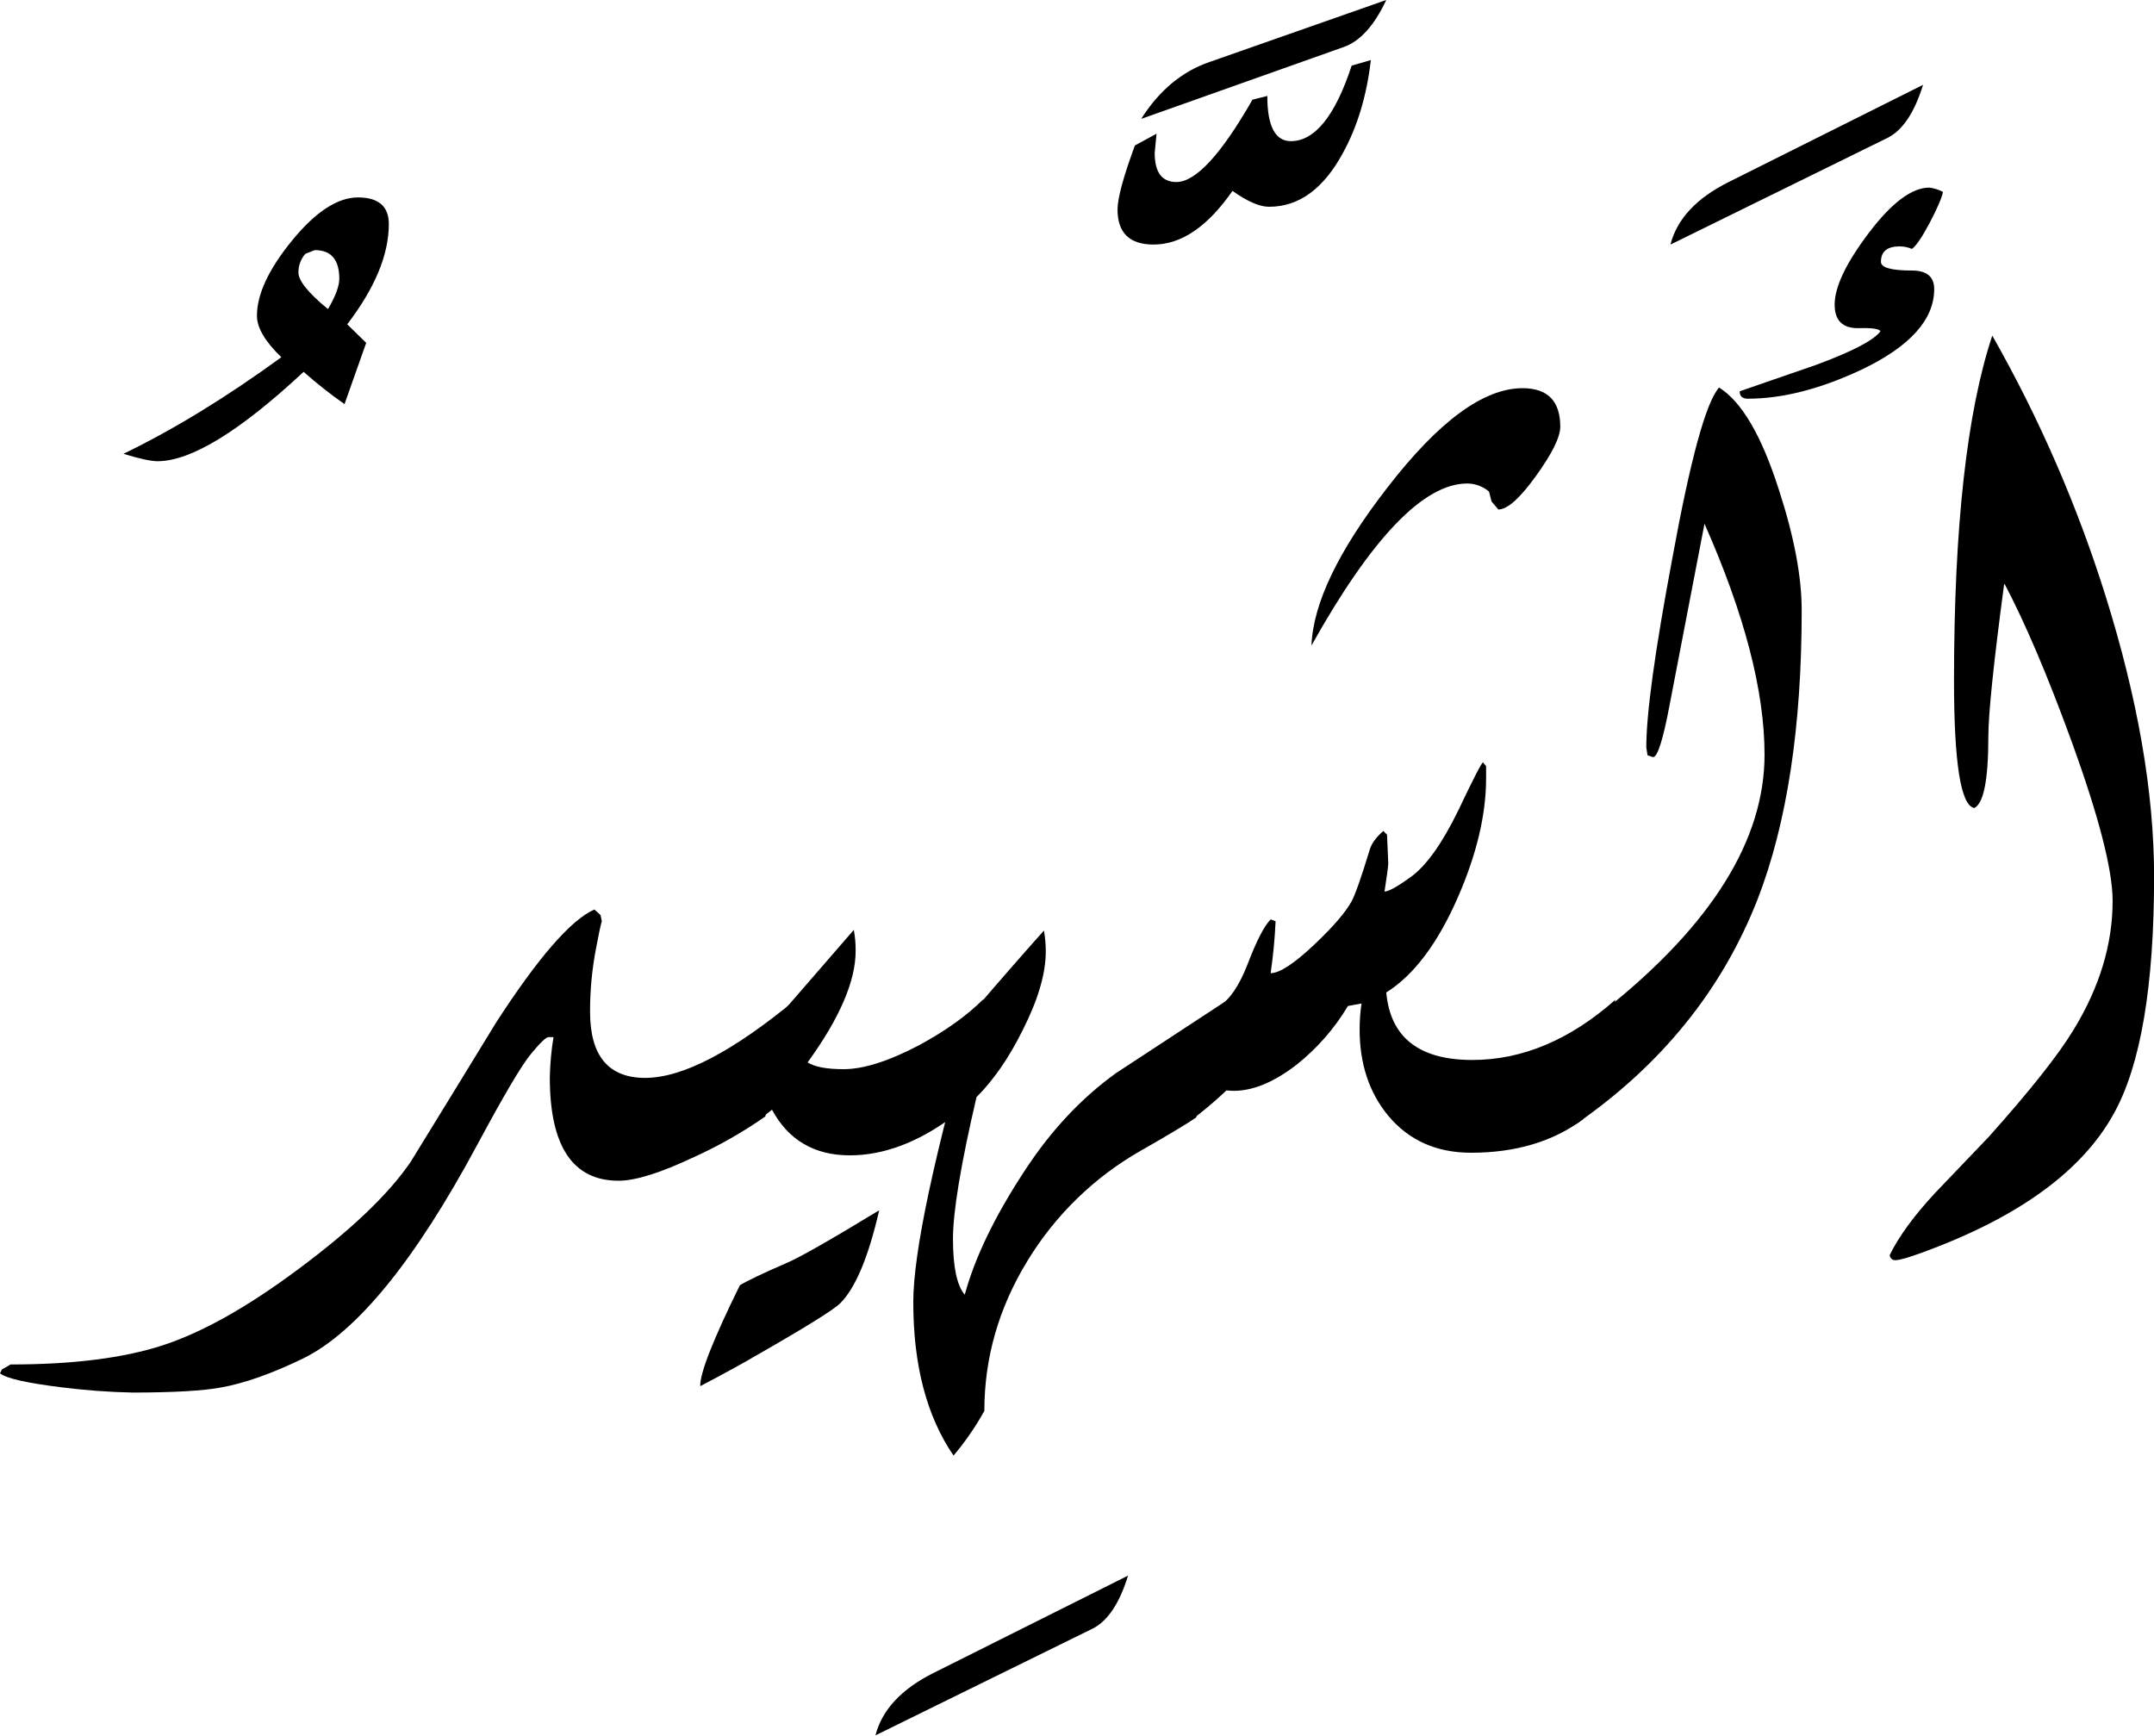
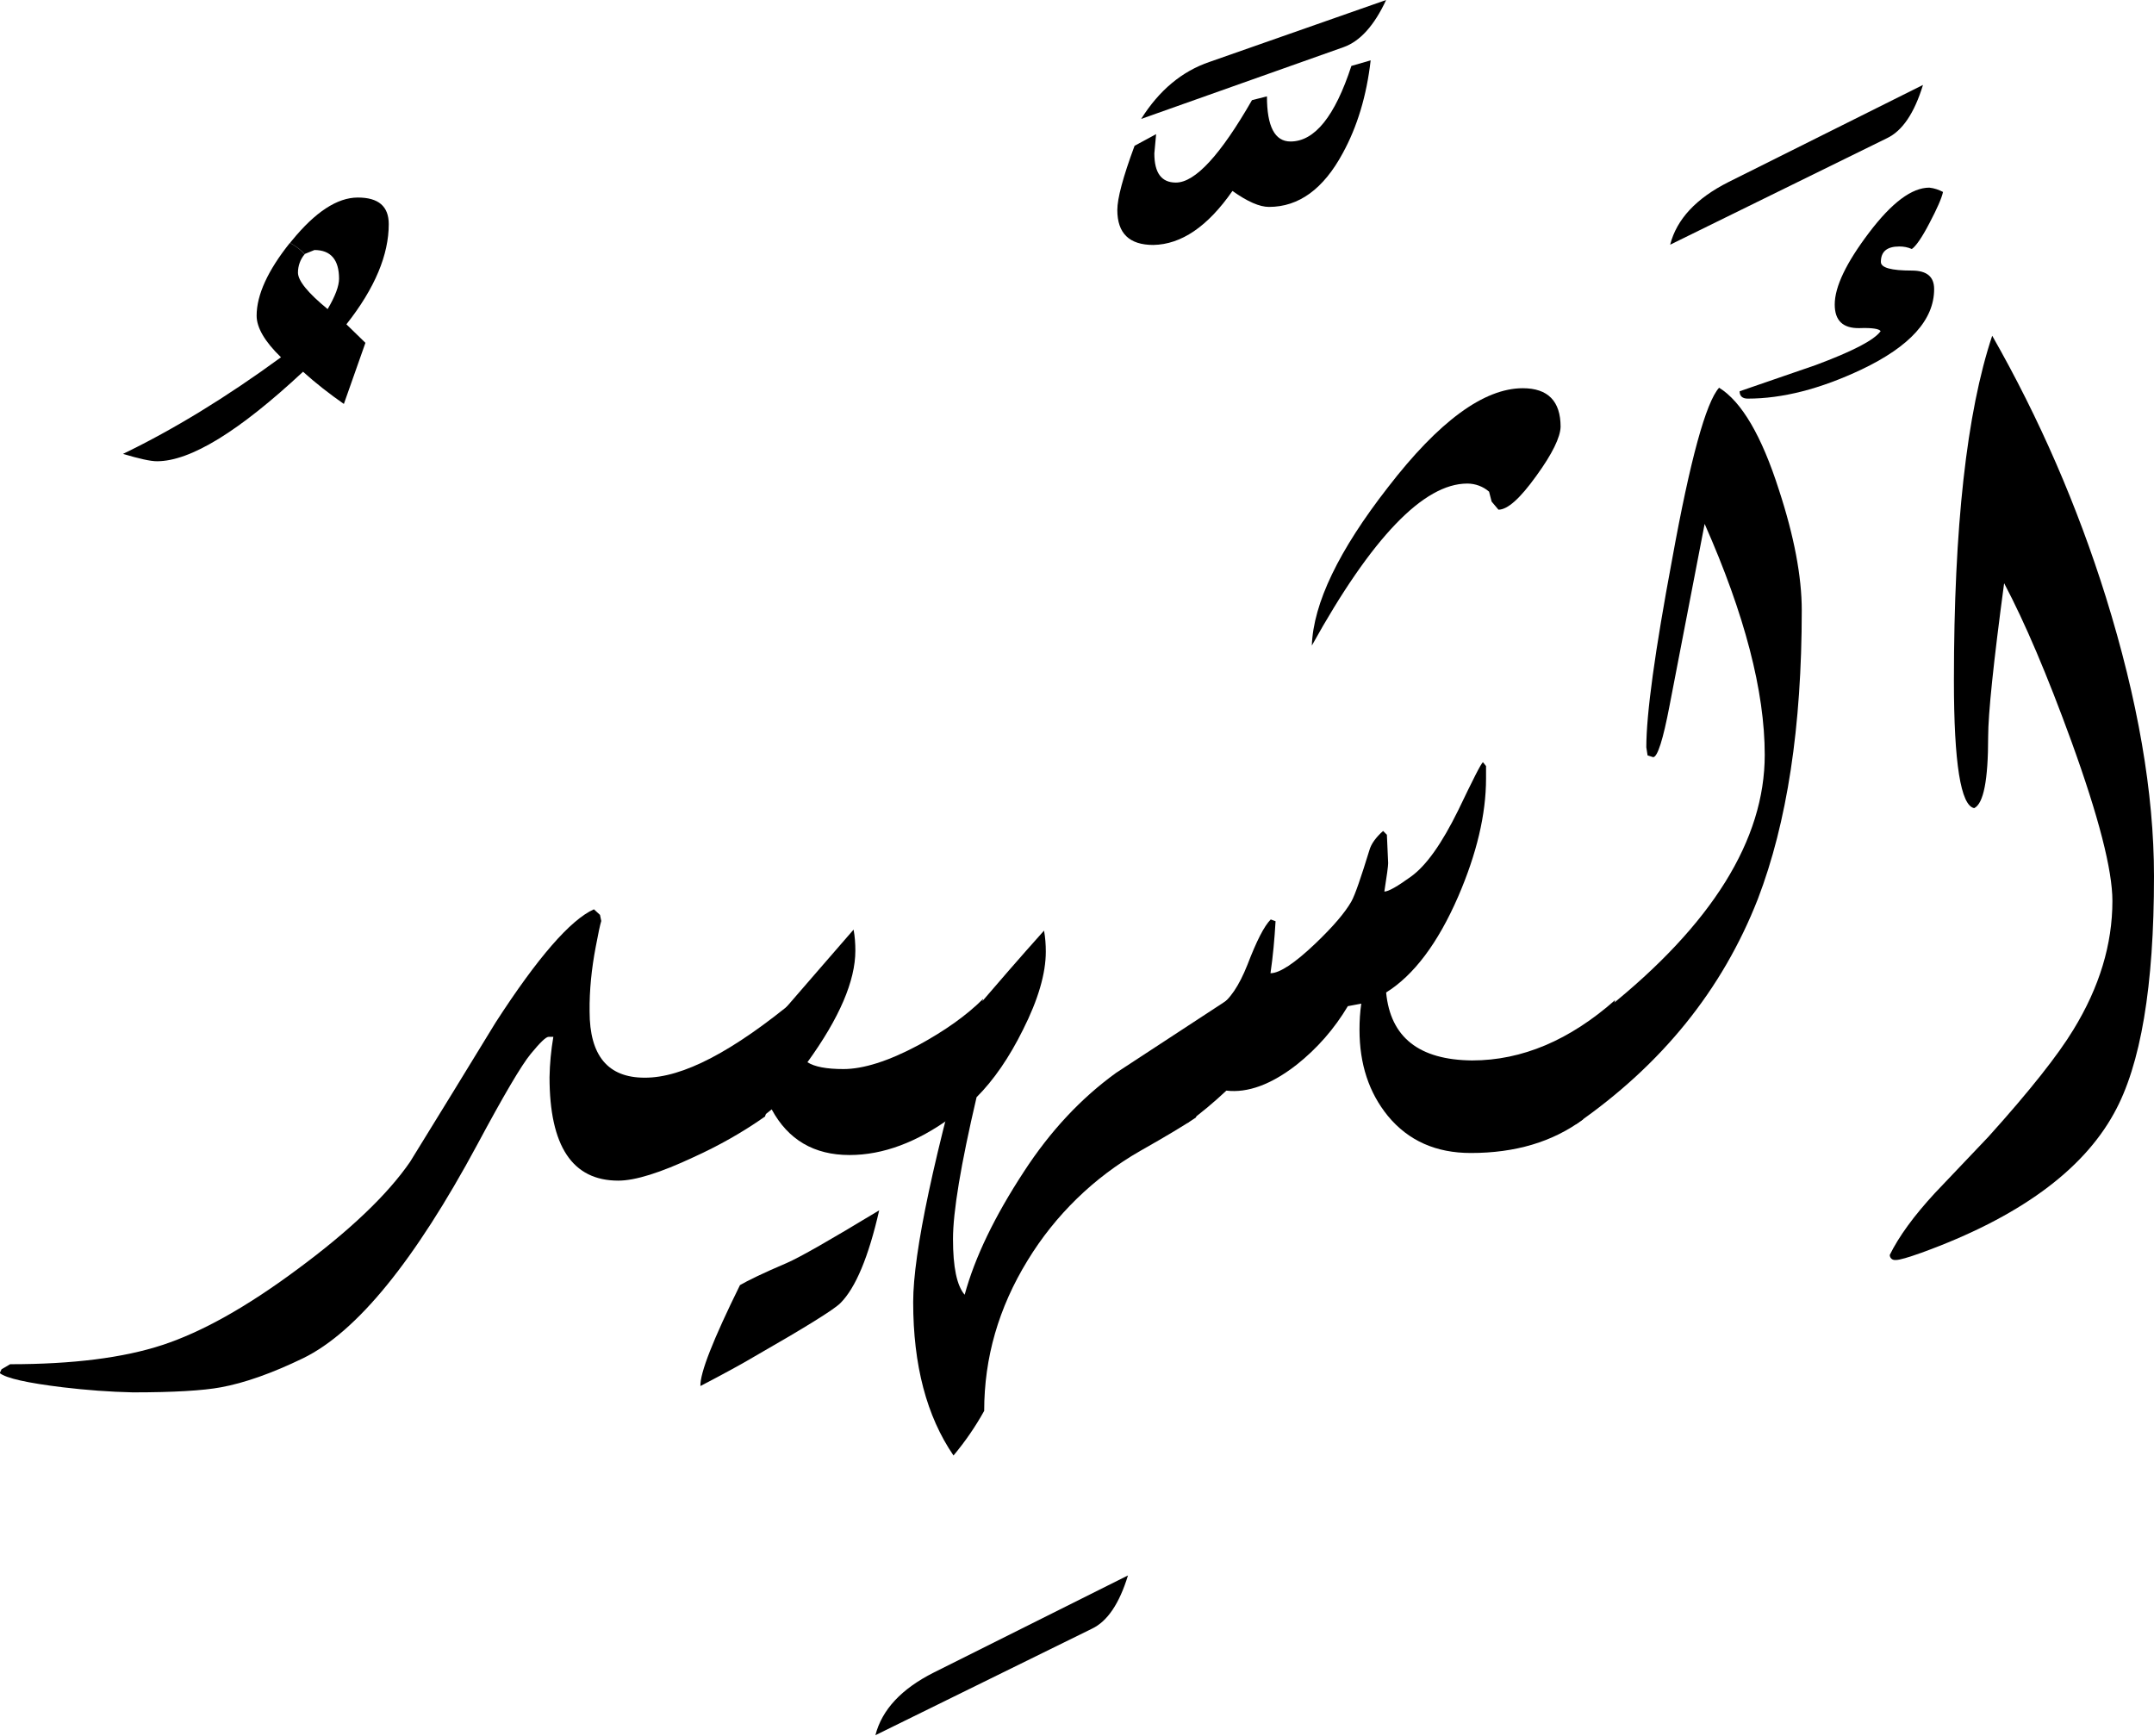
- <svg xmlns="http://www.w3.org/2000/svg" viewBox="0 0 849.37 684.33">
-   <g id="Layer_2" data-name="Layer 2">
+ <svg xmlns="http://www.w3.org/2000/svg" version="1.1" id="Layer_1" x="0px" y="0px" viewBox="0 0 849.4 684.3" style="enable-background:new 0 0 849.4 684.3;" xml:space="preserve">
+   <g id="Layer_2_1_">
    <g id="EsShehid">
      <g>
-         <path d="M153.32,88.37q0,18.06-16.4,39.52l7.48,7.32-8.55,24.15a172.3,172.3,0,0,1-16.12-12.73q-37.85,35.25-57.62,35.25-3.9,0-13.43-2.92,29.79-14.42,62.26-38.09-9.63-9.27-9.62-16.36,0-12.69,13.85-29.66t26-17Q153.32,77.88,153.32,88.37ZM133.79,109.9q0-11.27-9.67-11.27l-3.72,1.47a11,11,0,0,0-2.72,7.35q0,4.89,11.65,14.44C132.3,116.84,133.79,112.83,133.79,109.9Z" />
-         <path d="M314.21,393.8l-12.45,46.48a174.42,174.42,0,0,1-28.08,16q-19.77,9.35-29.78,9.34-27.1,0-27.1-40.78a112.59,112.59,0,0,1,1.46-15.86h-1.95q-1.47,0-7,6.71t-21.12,35.77q-36.87,68.59-68.6,84.22-18.55,9-32.47,11.48-10.5,1.95-34.67,2a266.28,266.28,0,0,1-27.59-2Q3.66,544.58,0,541.58l.73-1.5,3.42-2q36.87,0,60.06-7.57T116.94,501q31.74-23.44,44.93-42.73,16.84-27.33,33.69-54.93,24.93-38.56,38.82-44.68l2.44,2.2.48,2.44c-.48,1.63-1.22,5.05-2.19,10.26a131.42,131.42,0,0,0-2.44,25.39q0,26.11,21.72,26.12Q276.61,425.05,314.21,393.8Z" />
-         <path d="M444.82,621.34q-5.11,16.59-14.16,21l-85.45,42q3.92-15.15,23-24.66Z" />
-         <path d="M484.13,394.29l-12.45,46.38q-6.1,4.15-22,13.19a124.2,124.2,0,0,0-44.44,43.21q-17.08,27.84-17.09,59.33A109.22,109.22,0,0,1,376,574q-15.89-23.19-15.87-60.54,0-29.29,24.66-115.72,12.69-14.9,26.85-30.77a44.9,44.9,0,0,1,.73,8.3q0,12.94-9,30.77-8.06,16.35-18.31,26.61-9.28,39.79-9.28,55.91,0,16.61,4.64,22,6-22,23.44-48.59Q419.43,438,440.19,423.1Z" />
-         <path d="M710.45,240.72q0,68.85-17.33,113.77-21,53.72-71.78,88.87l12.2-45.65q62.26-49.81,62.26-100.1,0-37.61-23.68-91.07-4.59,23.94-13.77,71.54-3.87,20.51-6.52,20.5l-2.18-.73-.48-3.17q0-19.79,10.21-74.22,10.71-58.83,18.48-67.63,13.38,8.31,23.59,40.29Q710.45,220.71,710.45,240.72Z" />
-         <path d="M758.3,33.45q-5.13,16.61-14.16,21l-85.45,42q3.9-15.14,22.95-24.66Z" />
-         <path d="M291.75,506.84q-15.87,32.22-15.63,39.79,14.36-7.56,21.42-11.72,29.91-17.08,33.81-21,9-9,15.33-36.63-28.92,17.58-36.46,20.76Q296.12,504.16,291.75,506.84Z" />
-         <path d="M332.62,421.63q-10,0-14.16-2.68Q337.41,392.82,337.4,375a42.43,42.43,0,0,0-.73-8.3Q323.08,382.33,310,397.46l-12.14,45.32,6.55-5.17q9.72,18,30.69,18,19.79,0,40.29-15L387.8,394q-9.76,9.76-25.64,18.31Q344.34,421.64,332.62,421.63Z" />
-         <path d="M486,75.28q8.82,6.27,14.44,6.26,17.63,0,29.12-21.24,8.57-15.61,11-36.62L533,25.88Q523.2,55.67,509,55.66q-9.27,0-9.27-17.82l-5.86,1.47q-18.56,32.47-30,32.47-8.55,0-8.55-11.48l.73-7.57-8.54,4.64q-6.84,18.6-6.84,25.26,0,13.8,14.2,13.81Q471.27,96.44,486,75.28Z" />
-         <path d="M546.63,0,477.05,24.41Q460.68,30,450,46.88l79.84-28.33Q539.54,15.15,546.63,0Z" />
-         <path d="M546.63,391.38Q563,381.14,575,353.57q11-25.36,11-46.59v-4.87l-1.22-1.47q-1,.5-9.77,19-9.54,19.51-18.57,26.09c-5.37,3.91-8.88,5.85-10.5,5.85q1.49-9.51,1.48-11.21l-.49-11.22-1.47-1.46q-4.42,3.9-5.4,7.56-4.9,16.1-7.12,20.24-3.68,6.57-14.23,16.58-12.28,11.7-17.67,11.7a201.94,201.94,0,0,0,1.95-20.48l-1.93-.73q-3.87,3.9-9.18,17.85Q487,392.9,480.71,396.81l-12.45,46A154.58,154.58,0,0,0,483.63,430q12.63,1.49,27.71-10.19a85.4,85.4,0,0,0,20.18-23.09l5.35-1a72.26,72.26,0,0,0-.74,10.26q0,20.28,11.23,33.95,12.21,14.65,32.72,14.65,26.37,0,44.19-13.2L637,394.24Q610.11,418,580.57,418,549.07,418,546.63,391.38Z" />
-         <path d="M578.58,190.67a13.35,13.35,0,0,1,8.57,3.17l1,3.91,2.67,3.17q5.33,0,14.87-13.25t9.56-19.38q0-15.21-14.89-15.21-23,0-53.22,39.12-29.05,37.41-30,62.36Q552.85,190.68,578.58,190.67Z" />
-         <path d="M830.38,235.35a525.61,525.61,0,0,0-44.78-103q-15.09,45.42-15.09,136,0,48.84,8,50.29,5.53-2.69,5.54-28.07,0-13.68,6.27-60.55,12.29,23.21,26.52,62.26,16.22,44.67,16.21,63,0,25.63-15.38,50.79-9,14.89-33.45,42.23l-21.24,22.22q-12.45,13.43-17.82,24.41a2.11,2.11,0,0,0,2.43,2q2.19,0,10.23-2.93,57-20.76,75.75-54.94,15.84-28.56,15.84-93.5Q849.37,296.14,830.38,235.35Z" />
-         <path d="M762.7,114q0-7.32-8.79-7.32-12.21,0-12.21-3.42,0-6.09,7.32-6.1a12.13,12.13,0,0,1,4.89,1q2.43-1.69,7-10.27c3-5.72,4.77-9.79,5.25-12.21a15.14,15.14,0,0,0-5.4-1.69q-10.32,0-23.82,17.83t-13.5,28.32q0,9.51,9.65,9.27c5.11-.16,7.92.25,8.41,1.23Q737.55,136,715.82,144L686,154.3q0,2.92,3.18,2.93,20.5,0,44.92-11.48Q762.69,132.08,762.7,114Z" />
+         <path d="M153.3,88.4c0-7-4-10.5-12.2-10.5c-8.1,0-16.8,5.7-26,17c-0.3,0.3-0.5,0.6-0.7,0.9c2.2,1.2,4.2,2.6,5.8,4.5     c0-0.1,0.1-0.1,0.1-0.2l3.7-1.5c6.4,0,9.7,3.8,9.7,11.3c0,2.9-1.5,6.9-4.5,12c-7.8-6.4-11.7-11.2-11.7-14.4     c0-2.6,0.9-5.2,2.6-7.2c-1.6-1.9-3.6-3.3-5.8-4.5c-8.7,10.9-13.1,20.5-13.1,28.7c0,4.7,3.2,10.2,9.6,16.4     c-21.6,15.8-42.4,28.5-62.3,38.1c6.4,1.9,10.8,2.9,13.4,2.9c13.2,0,32.4-11.8,57.6-35.3c5.1,4.6,10.5,8.8,16.1,12.7l8.5-24.1     l-7.5-7.3C147.9,113.6,153.3,100.4,153.3,88.4z" />
+         <path d="M314.2,393.8l-12.5,46.5c-8.8,6.2-18.2,11.5-28.1,16c-13.2,6.2-23.1,9.3-29.8,9.3c-18.1,0-27.1-13.6-27.1-40.8     c0.1-5.3,0.6-10.6,1.5-15.9h-1.9c-1,0-3.3,2.2-7,6.7s-10.7,16.4-21.1,35.8c-24.6,45.7-47.4,73.8-68.6,84.2     c-12.4,6-23.2,9.8-32.5,11.5c-7,1.3-18.6,2-34.7,2c-9.2-0.2-18.4-0.9-27.6-2c-14.1-1.7-22.4-3.6-24.9-5.6l0.7-1.5l3.4-2     c24.6,0,44.6-2.5,60.1-7.6s33-14.9,52.7-29.5c21.2-15.6,36.1-29.9,44.9-42.7c11.2-18.2,22.5-36.5,33.7-54.9     c16.6-25.7,29.6-40.6,38.8-44.7l2.4,2.2l0.5,2.4c-0.5,1.6-1.2,5-2.2,10.3c-1.6,8.4-2.5,16.9-2.4,25.4c0,17.4,7.2,26.1,21.7,26.1     C269.2,425.1,289.1,414.6,314.2,393.8z" />
+         <path d="M444.8,621.3c-3.4,11.1-8.1,18.1-14.2,21l-85.4,42c2.6-10.1,10.3-18.3,23-24.7L444.8,621.3z" />
+         <path d="M484.1,394.3l-12.5,46.4c-4.1,2.8-11.4,7.2-22,13.2c-18.2,10.4-33.5,25.3-44.4,43.2c-11.4,18.6-17.1,38.3-17.1,59.3     c-3.5,6.3-7.5,12.1-12.1,17.6c-10.6-15.5-15.9-35.6-15.9-60.5c0-19.5,8.2-58.1,24.7-115.7c8.5-9.9,17.4-20.2,26.9-30.8     c0.5,2.7,0.7,5.5,0.7,8.3c0,8.6-3,18.9-9,30.8c-5.4,10.9-11.5,19.8-18.3,26.6c-6.2,26.5-9.3,45.2-9.3,55.9     c0,11.1,1.5,18.4,4.6,22c4-14.7,11.8-30.9,23.4-48.6c10.4-16,22.5-28.9,36.3-38.9L484.1,394.3z" />
+         <path d="M710.5,240.7c0,45.9-5.8,83.8-17.3,113.8c-14,35.8-37.9,65.4-71.8,88.9l12.2-45.6c41.5-33.2,62.3-66.6,62.3-100.1     c0-25.1-7.9-55.4-23.7-91.1c-3.1,16-7.7,39.8-13.8,71.5c-2.6,13.7-4.8,20.5-6.5,20.5l-2.2-0.7l-0.5-3.2     c0-13.2,3.4-37.9,10.2-74.2c7.1-39.2,13.3-61.8,18.5-67.6c8.9,5.5,16.8,19,23.6,40.3C707.5,211.5,710.5,227.4,710.5,240.7z" />
+         <path d="M758.3,33.5c-3.4,11.1-8.1,18.1-14.2,21l-85.5,42c2.6-10.1,10.3-18.3,23-24.7L758.3,33.5z" />
+         <path d="M291.8,506.8c-10.6,21.5-15.8,34.7-15.6,39.8c9.6-5,16.7-8.9,21.4-11.7c19.9-11.4,31.2-18.4,33.8-21     c6-6,11.1-18.2,15.3-36.6c-19.3,11.7-31.4,18.6-36.5,20.8C300.8,502.1,294.7,505.1,291.8,506.8z" />
+         <path d="M332.6,421.6c-6.7,0-11.4-0.9-14.2-2.7c12.6-17.4,18.9-32.1,18.9-44c0-2.8-0.2-5.6-0.7-8.3     c-9.1,10.4-17.9,20.7-26.7,30.8l-12.1,45.3l6.5-5.2c6.5,12,16.7,18,30.7,18c13.2,0,26.6-5,40.3-15l12.4-46.6     c-6.5,6.5-15.1,12.6-25.6,18.3C350.3,418.5,340.4,421.6,332.6,421.6z" />
+         <path d="M486,75.3c5.9,4.2,10.7,6.3,14.4,6.3c11.8,0,21.5-7.1,29.1-21.2c5.7-10.4,9.4-22.6,11-36.6l-7.6,2.2     c-6.5,19.9-14.5,29.8-24,29.8c-6.2,0-9.3-5.9-9.3-17.8l-5.9,1.5c-12.4,21.6-22.4,32.5-30,32.5c-5.7,0-8.5-3.8-8.5-11.5l0.7-7.6     l-8.5,4.6c-4.6,12.4-6.8,20.8-6.8,25.3c0,9.2,4.7,13.8,14.2,13.8C465.8,96.4,476.2,89.4,486,75.3z" />
+         <path d="M546.6,0L477,24.4c-10.9,3.7-19.9,11.2-27,22.5l79.8-28.3C536.3,16.3,541.9,10.1,546.6,0z" />
+         <path d="M546.6,391.4c10.9-6.8,20.4-19.4,28.4-37.8c7.3-16.9,11-32.4,11-46.6v-4.9l-1.2-1.5c-0.7,0.3-3.9,6.7-9.8,19     c-6.4,13-12.5,21.7-18.6,26.1c-5.4,3.9-8.9,5.9-10.5,5.9c1-6.3,1.5-10.1,1.5-11.2l-0.5-11.2l-1.5-1.5c-2.9,2.6-4.7,5.1-5.4,7.6     c-3.3,10.7-5.6,17.5-7.1,20.2c-2.5,4.4-7.2,9.9-14.2,16.6c-8.2,7.8-14.1,11.7-17.7,11.7c1-6.8,1.6-13.6,2-20.5l-1.9-0.7     c-2.6,2.6-5.6,8.5-9.2,17.9c-3.3,8.3-7,13.8-11.2,16.4l-12.5,46c5.4-3.9,10.5-8.2,15.4-12.8c8.4,1,17.7-2.4,27.7-10.2     c8.1-6.4,14.9-14.2,20.2-23.1l5.3-1c-0.5,3.4-0.7,6.8-0.7,10.3c0,13.5,3.7,24.8,11.2,34c8.1,9.8,19,14.6,32.7,14.6     c17.6,0,32.3-4.4,44.2-13.2l12.7-47.1c-17.9,15.8-36.7,23.8-56.4,23.8C559.6,418,548.3,409.1,546.6,391.4z" />
+         <path d="M578.6,190.7c3.1,0,6.2,1.1,8.6,3.2l1,3.9l2.7,3.2c3.6,0,8.5-4.4,14.9-13.3c6.4-8.8,9.5-15.3,9.6-19.4     c0-10.1-5-15.2-14.9-15.2c-15.3,0-33.1,13-53.2,39.1c-19.4,24.9-29.4,45.7-30,62.4C540.9,212,561.4,190.7,578.6,190.7z" />
+         <path d="M830.4,235.4c-11.2-35.8-26.2-70.4-44.8-103c-10.1,30.3-15.1,75.6-15.1,136c0,32.6,2.7,49.3,8,50.3     c3.7-1.8,5.5-11.1,5.5-28.1c0-9.1,2.1-29.3,6.3-60.6c8.2,15.5,17,36.2,26.5,62.3c10.8,29.8,16.2,50.8,16.2,63     c0,17.1-5.1,34-15.4,50.8c-6,9.9-17.1,24-33.5,42.2L763,470.5c-8.3,9-14.2,17.1-17.8,24.4c0,1.2,1,2.1,2.2,2c0.1,0,0.2,0,0.2,0     c1.5,0,4.9-1,10.2-2.9c38-13.8,63.3-32.2,75.8-54.9c10.6-19,15.8-50.2,15.8-93.5C849.4,312.6,843,275.9,830.4,235.4z" />
+         <path d="M762.7,114c0-4.9-2.9-7.3-8.8-7.3c-8.1,0-12.2-1.1-12.2-3.4c0-4.1,2.4-6.1,7.3-6.1c1.7,0,3.3,0.3,4.9,1     c1.6-1.1,4-4.5,7-10.3c3-5.7,4.8-9.8,5.3-12.2c-1.7-0.9-3.5-1.5-5.4-1.7c-6.9,0-14.8,5.9-23.8,17.8s-13.5,21.3-13.5,28.3     c0,6.3,3.2,9.4,9.7,9.3c5.1-0.2,7.9,0.3,8.4,1.2c-2.6,3.6-11.2,8-25.7,13.4L686,154.3c0,1.9,1.1,2.9,3.2,2.9     c13.7,0,28.6-3.8,44.9-11.5C753.2,136.6,762.7,126.1,762.7,114z" />
      </g>
    </g>
  </g>
</svg>
